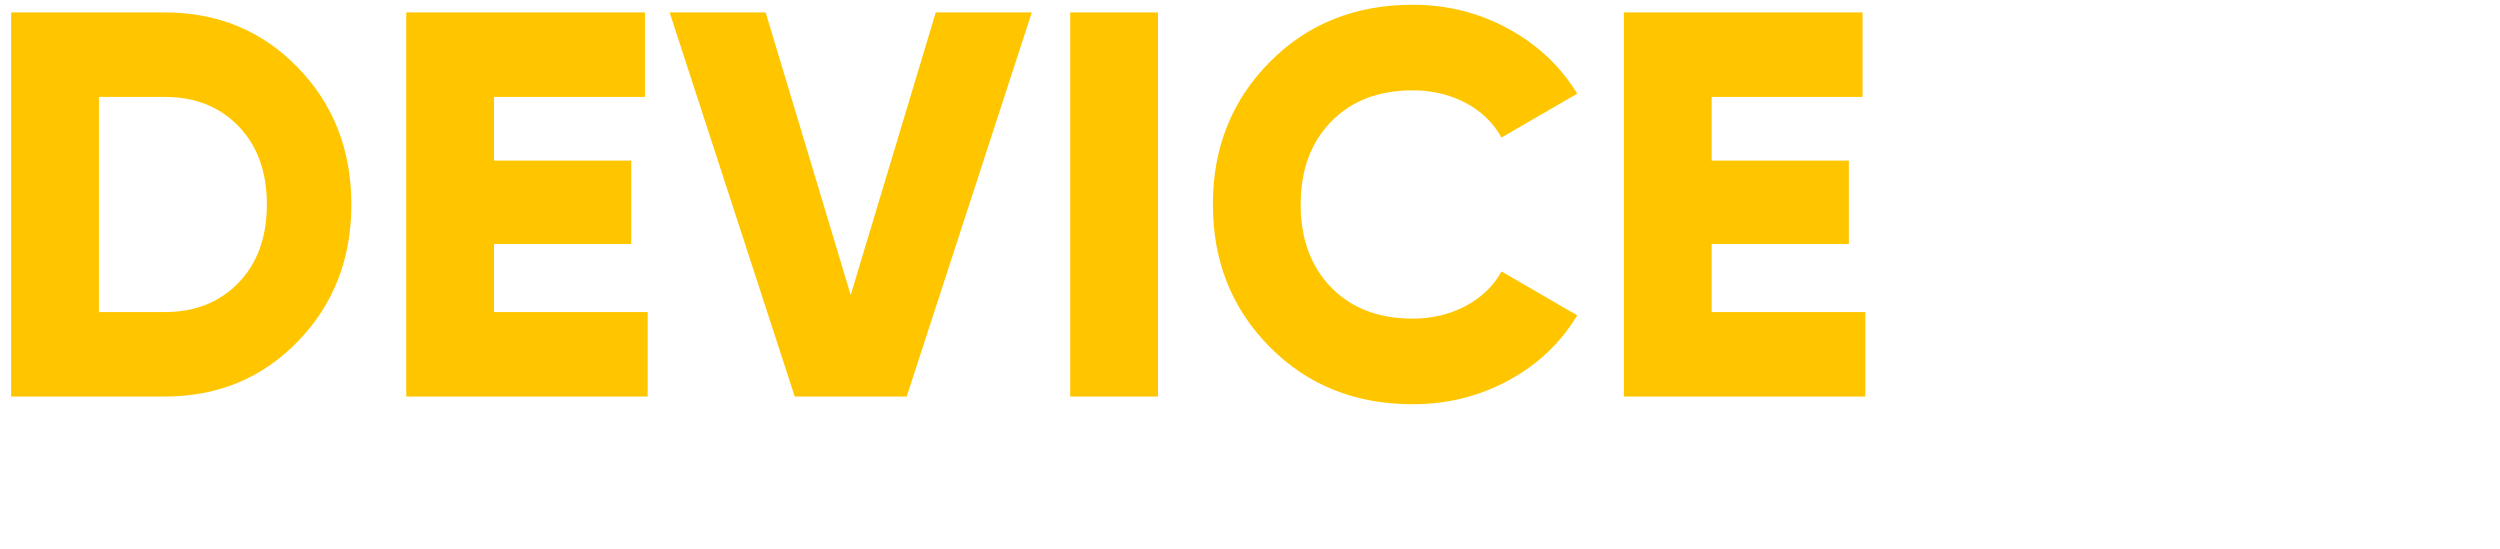
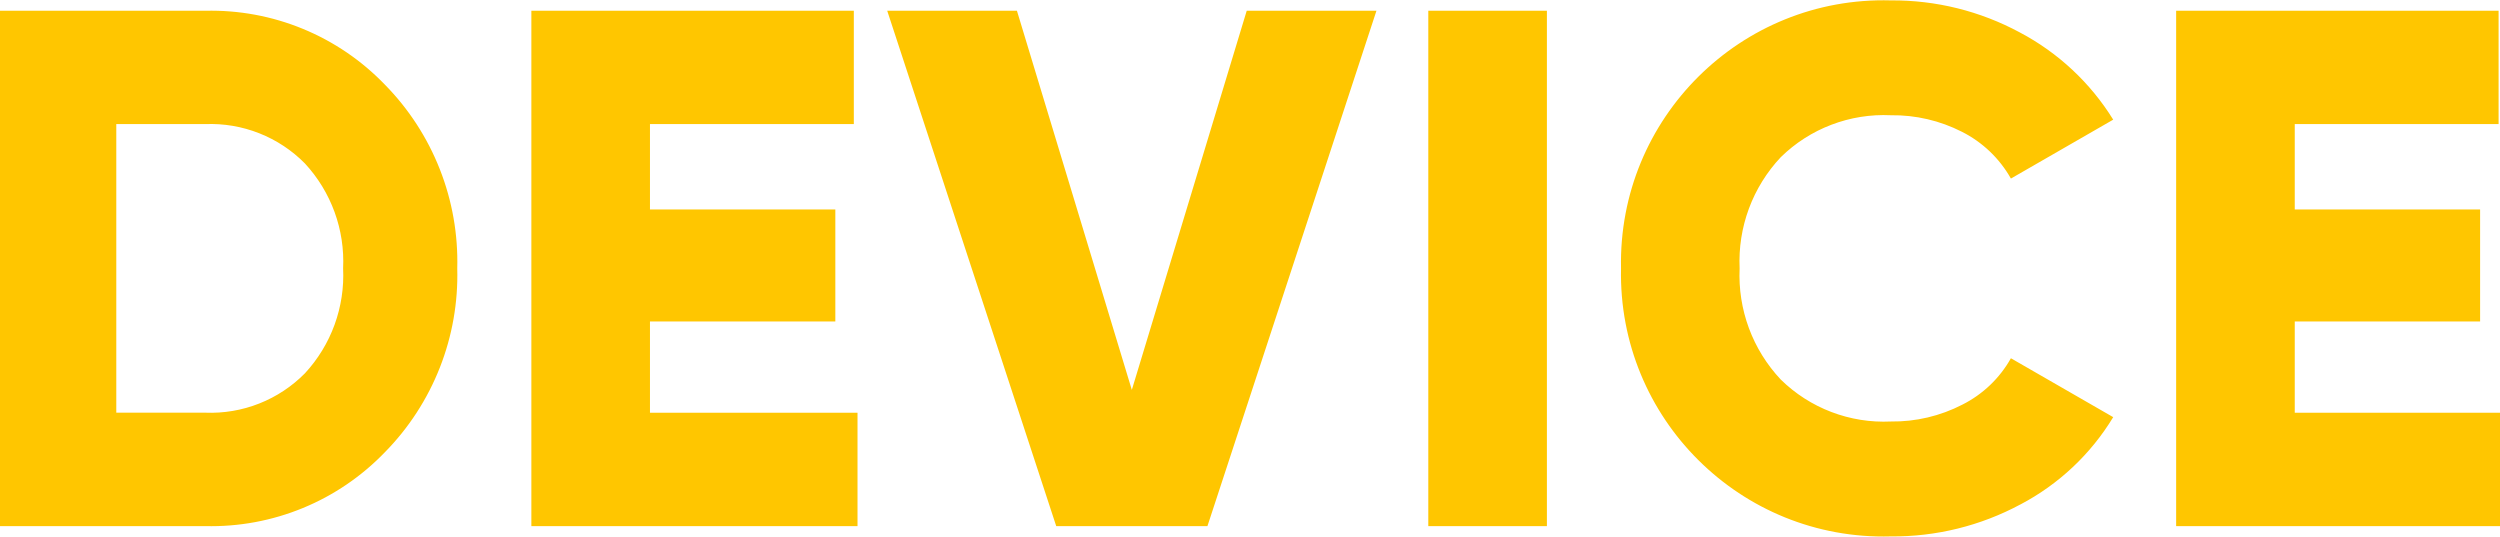
- <svg xmlns="http://www.w3.org/2000/svg" width="5.786cm" height="48">
-   <path fill="#FFC600" fill-rule="evenodd" d="M163.166 27.295v7.392h-21.12v-33.6h20.88v7.392h-13.2v5.568h12v7.296h-12v5.952h13.44zm-39.6.576c1.696 0 3.24-.368 4.632-1.104 1.392-.736 2.44-1.744 3.144-3.024l6.624 3.84c-1.44 2.4-3.44 4.296-6 5.688-2.56 1.392-5.36 2.088-8.4 2.088-5.024 0-9.192-1.672-12.504-5.016-3.312-3.344-4.968-7.496-4.968-12.456 0-4.96 1.656-9.112 4.968-12.456 3.312-3.344 7.48-5.016 12.504-5.016 3.008 0 5.792.696 8.352 2.088 2.56 1.392 4.576 3.288 6.048 5.688l-6.624 3.84c-.736-1.312-1.792-2.328-3.168-3.048-1.376-.72-2.912-1.08-4.608-1.08-2.976 0-5.352.912-7.128 2.736-1.776 1.824-2.664 4.24-2.664 7.248s.888 5.424 2.664 7.248c1.776 1.824 4.152 2.736 7.128 2.736zM93.614 1.087h7.68v33.6h-7.68v-33.6zm-24.095 33.6l-10.944-33.6h8.4l7.44 24.72 7.44-24.72h8.4l-10.944 33.6h-9.792zm-33.984-33.6h20.88v7.392h-13.2v5.568h12v7.296h-12v5.952h13.44v7.392h-21.12v-33.6zm-21.12 33.6H.975v-33.6h13.44c4.639 0 8.52 1.608 11.64 4.824 3.12 3.216 4.68 7.208 4.68 11.976 0 4.768-1.56 8.76-4.68 11.976-3.12 3.216-7.001 4.824-11.64 4.824zm6.456-23.64c-1.648-1.712-3.8-2.568-6.456-2.568h-5.76v18.816h5.76c2.656 0 4.808-.856 6.456-2.568 1.648-1.712 2.472-3.992 2.472-6.84s-.824-5.128-2.472-6.84z" />
+ <svg xmlns="http://www.w3.org/2000/svg" width="163" height="35" viewBox="0 0 163 35" fill="none">
+   <path fill-rule="evenodd" clip-rule="evenodd" d="M-0.151 0.702V34.302H13.381C15.562 34.355 17.731 33.954 19.749 33.123C21.767 32.293 23.589 31.051 25.101 29.478C26.651 27.901 27.866 26.027 28.676 23.97C29.486 21.912 29.872 19.712 29.813 17.502C29.872 15.292 29.486 13.092 28.676 11.034C27.866 8.977 26.651 7.103 25.101 5.526C23.589 3.953 21.766 2.711 19.749 1.881C17.731 1.05 15.562 0.649 13.381 0.702H-0.151ZM7.582 26.91V8.091H13.382C14.585 8.043 15.784 8.247 16.903 8.689C18.022 9.131 19.037 9.802 19.882 10.659C20.73 11.577 21.387 12.654 21.815 13.829C22.242 15.003 22.431 16.251 22.371 17.499C22.431 18.747 22.242 19.995 21.815 21.169C21.388 22.344 20.73 23.421 19.882 24.339C19.037 25.196 18.023 25.867 16.903 26.309C15.784 26.752 14.585 26.955 13.382 26.907H7.582V26.91ZM42.382 20.958H54.464V13.658H42.378V8.091H55.669V0.702H34.645V34.302H55.91V26.91H42.378V20.958H42.382ZM78.725 34.302L89.744 0.702H81.286L73.795 25.422L66.304 0.702H57.847L68.866 34.302H78.725ZM93.125 34.302H100.858V0.702H93.125V34.302ZM131.74 32.886C134.233 31.574 136.321 29.608 137.781 27.198L131.111 23.358C130.381 24.659 129.279 25.712 127.946 26.382C126.505 27.126 124.903 27.504 123.282 27.482C121.962 27.545 120.643 27.334 119.408 26.863C118.173 26.393 117.048 25.672 116.105 24.746C115.195 23.779 114.489 22.639 114.028 21.394C113.568 20.149 113.362 18.824 113.423 17.498C113.362 16.172 113.568 14.847 114.028 13.602C114.489 12.357 115.195 11.217 116.105 10.25C117.048 9.324 118.173 8.603 119.408 8.133C120.643 7.662 121.962 7.451 123.282 7.514C124.893 7.491 126.486 7.862 127.921 8.594C129.263 9.272 130.373 10.333 131.111 11.642L137.781 7.802C136.294 5.397 134.191 3.434 131.691 2.114C129.109 0.721 126.216 0.003 123.282 0.026C113.503 -0.246 105.485 7.717 105.691 17.498C105.483 27.279 113.5 35.245 123.279 34.974C126.229 35.001 129.138 34.283 131.737 32.886H131.74ZM149.621 20.958H161.703V13.658H149.618V8.091H162.908V0.702H141.885V34.302H163.15V26.91H149.618V20.958H149.621Z" fill="#FFC600" />
</svg>
